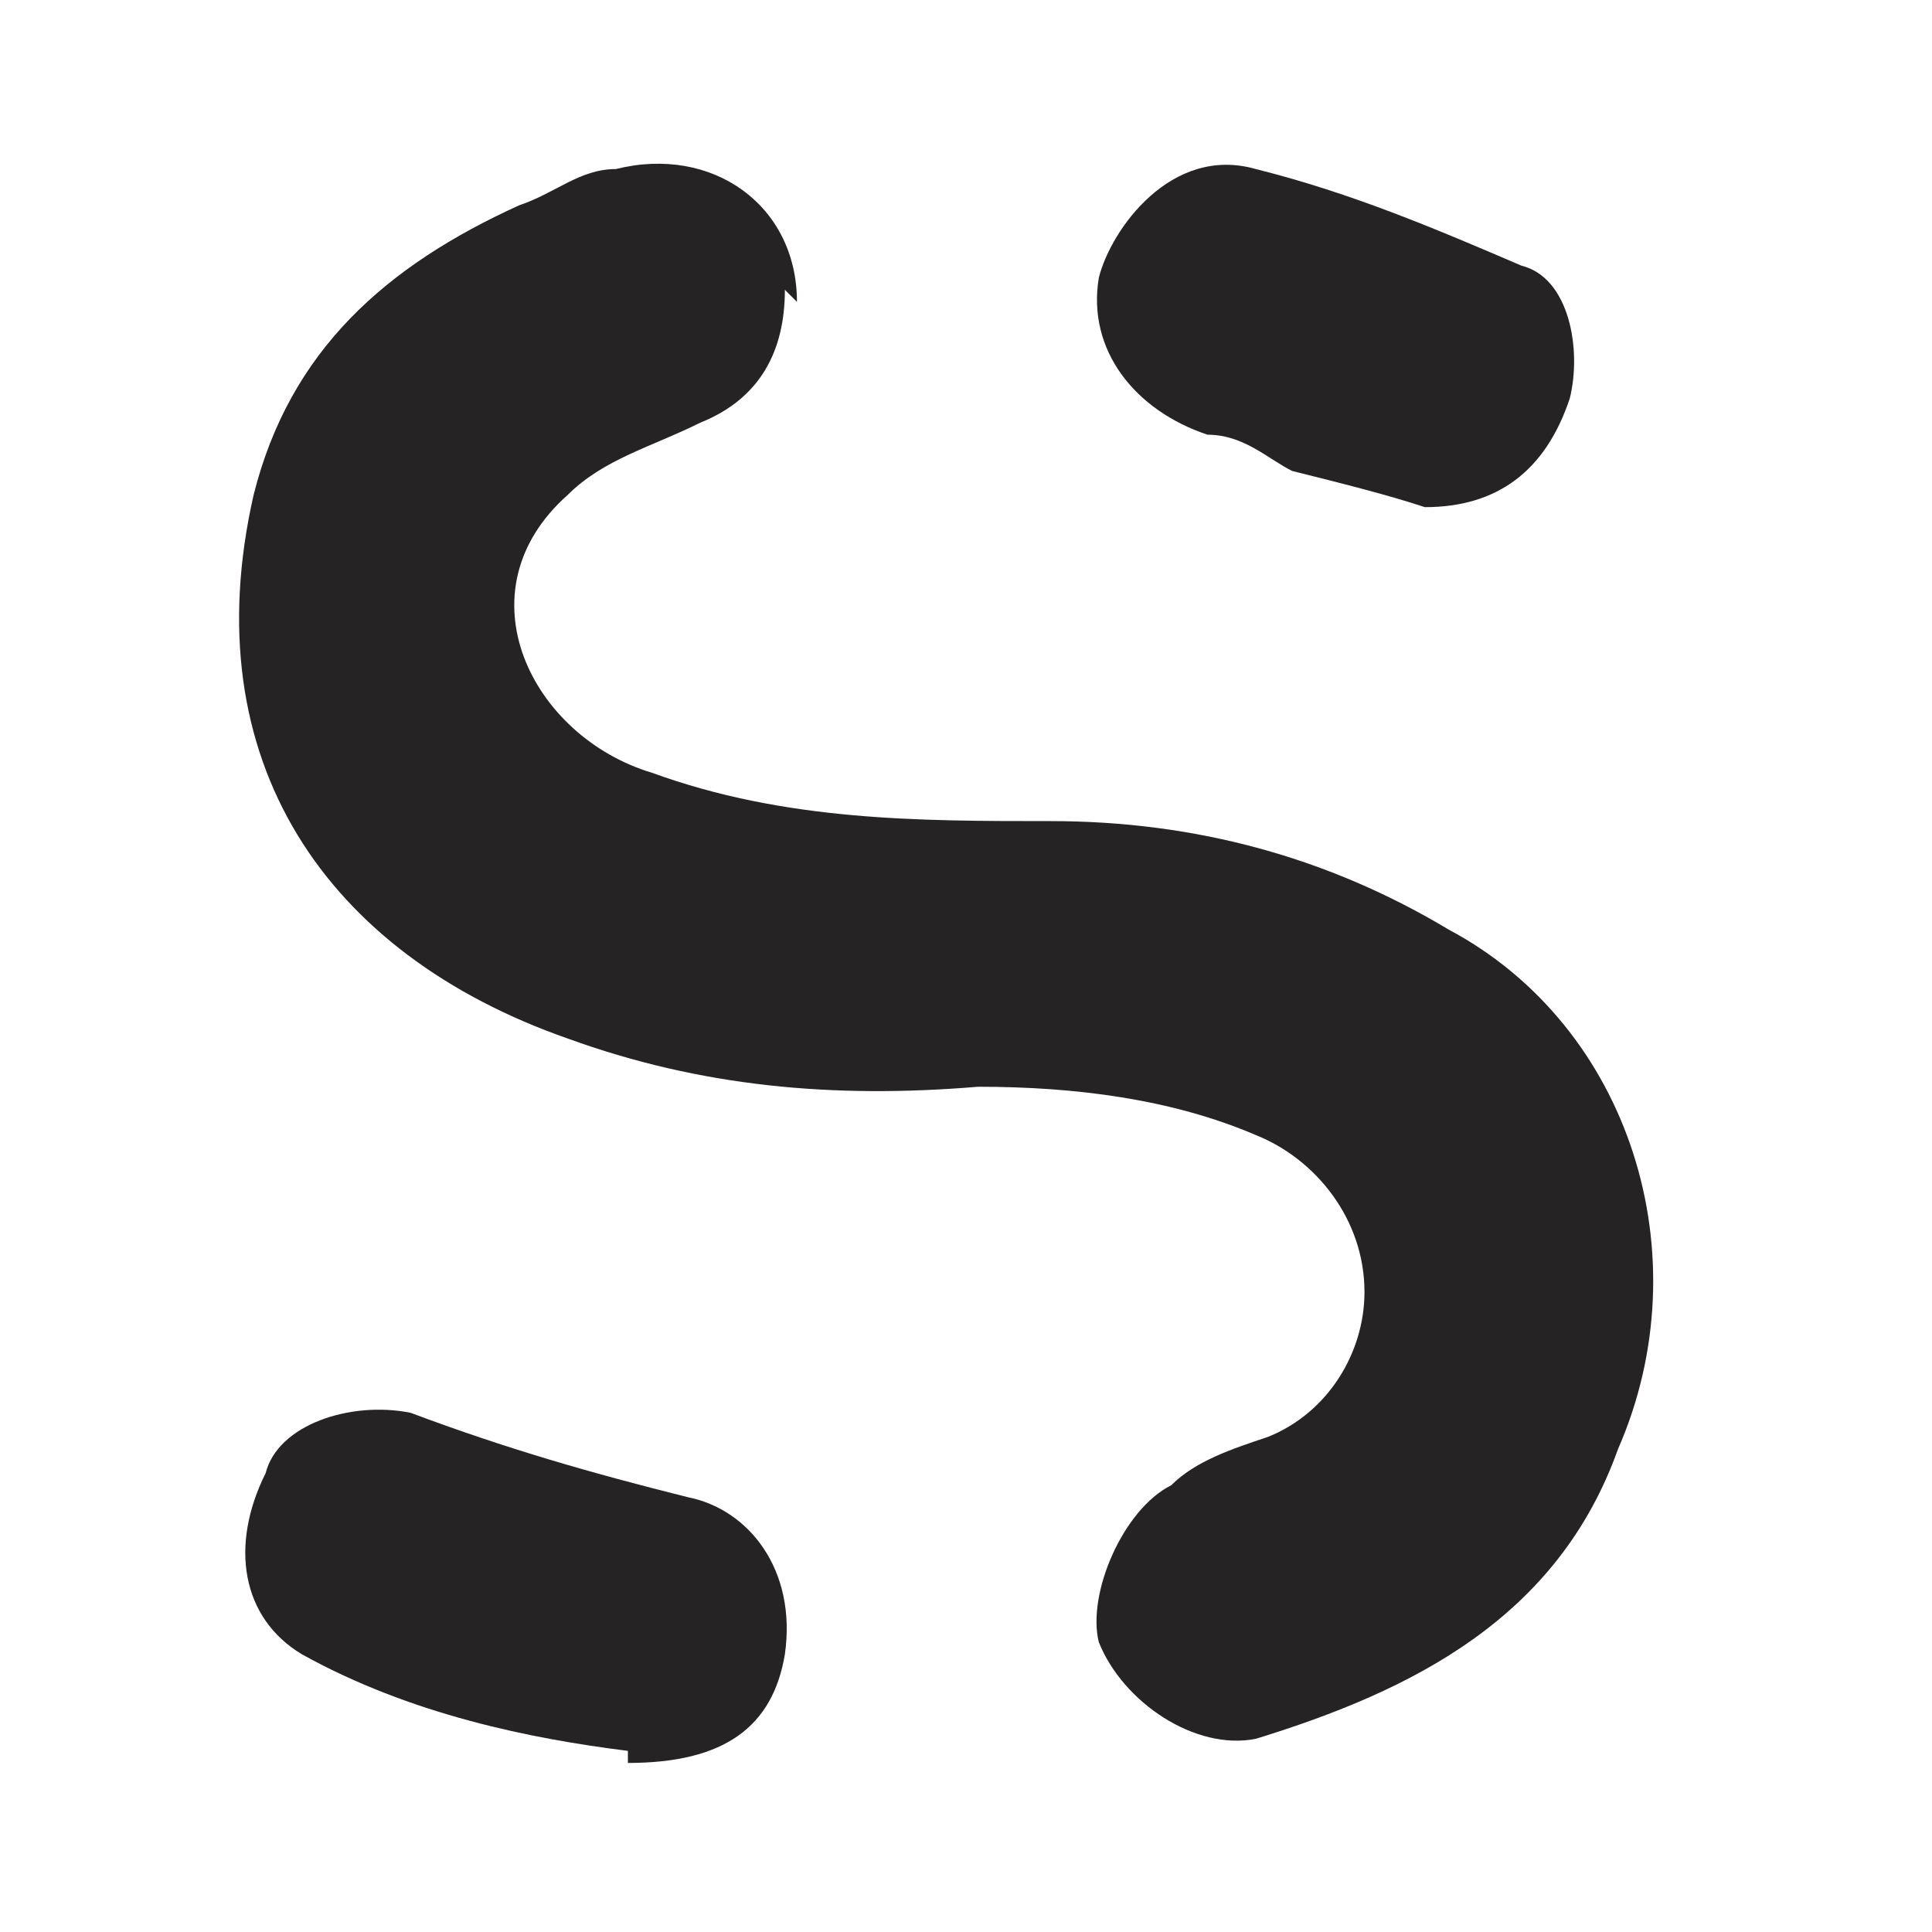
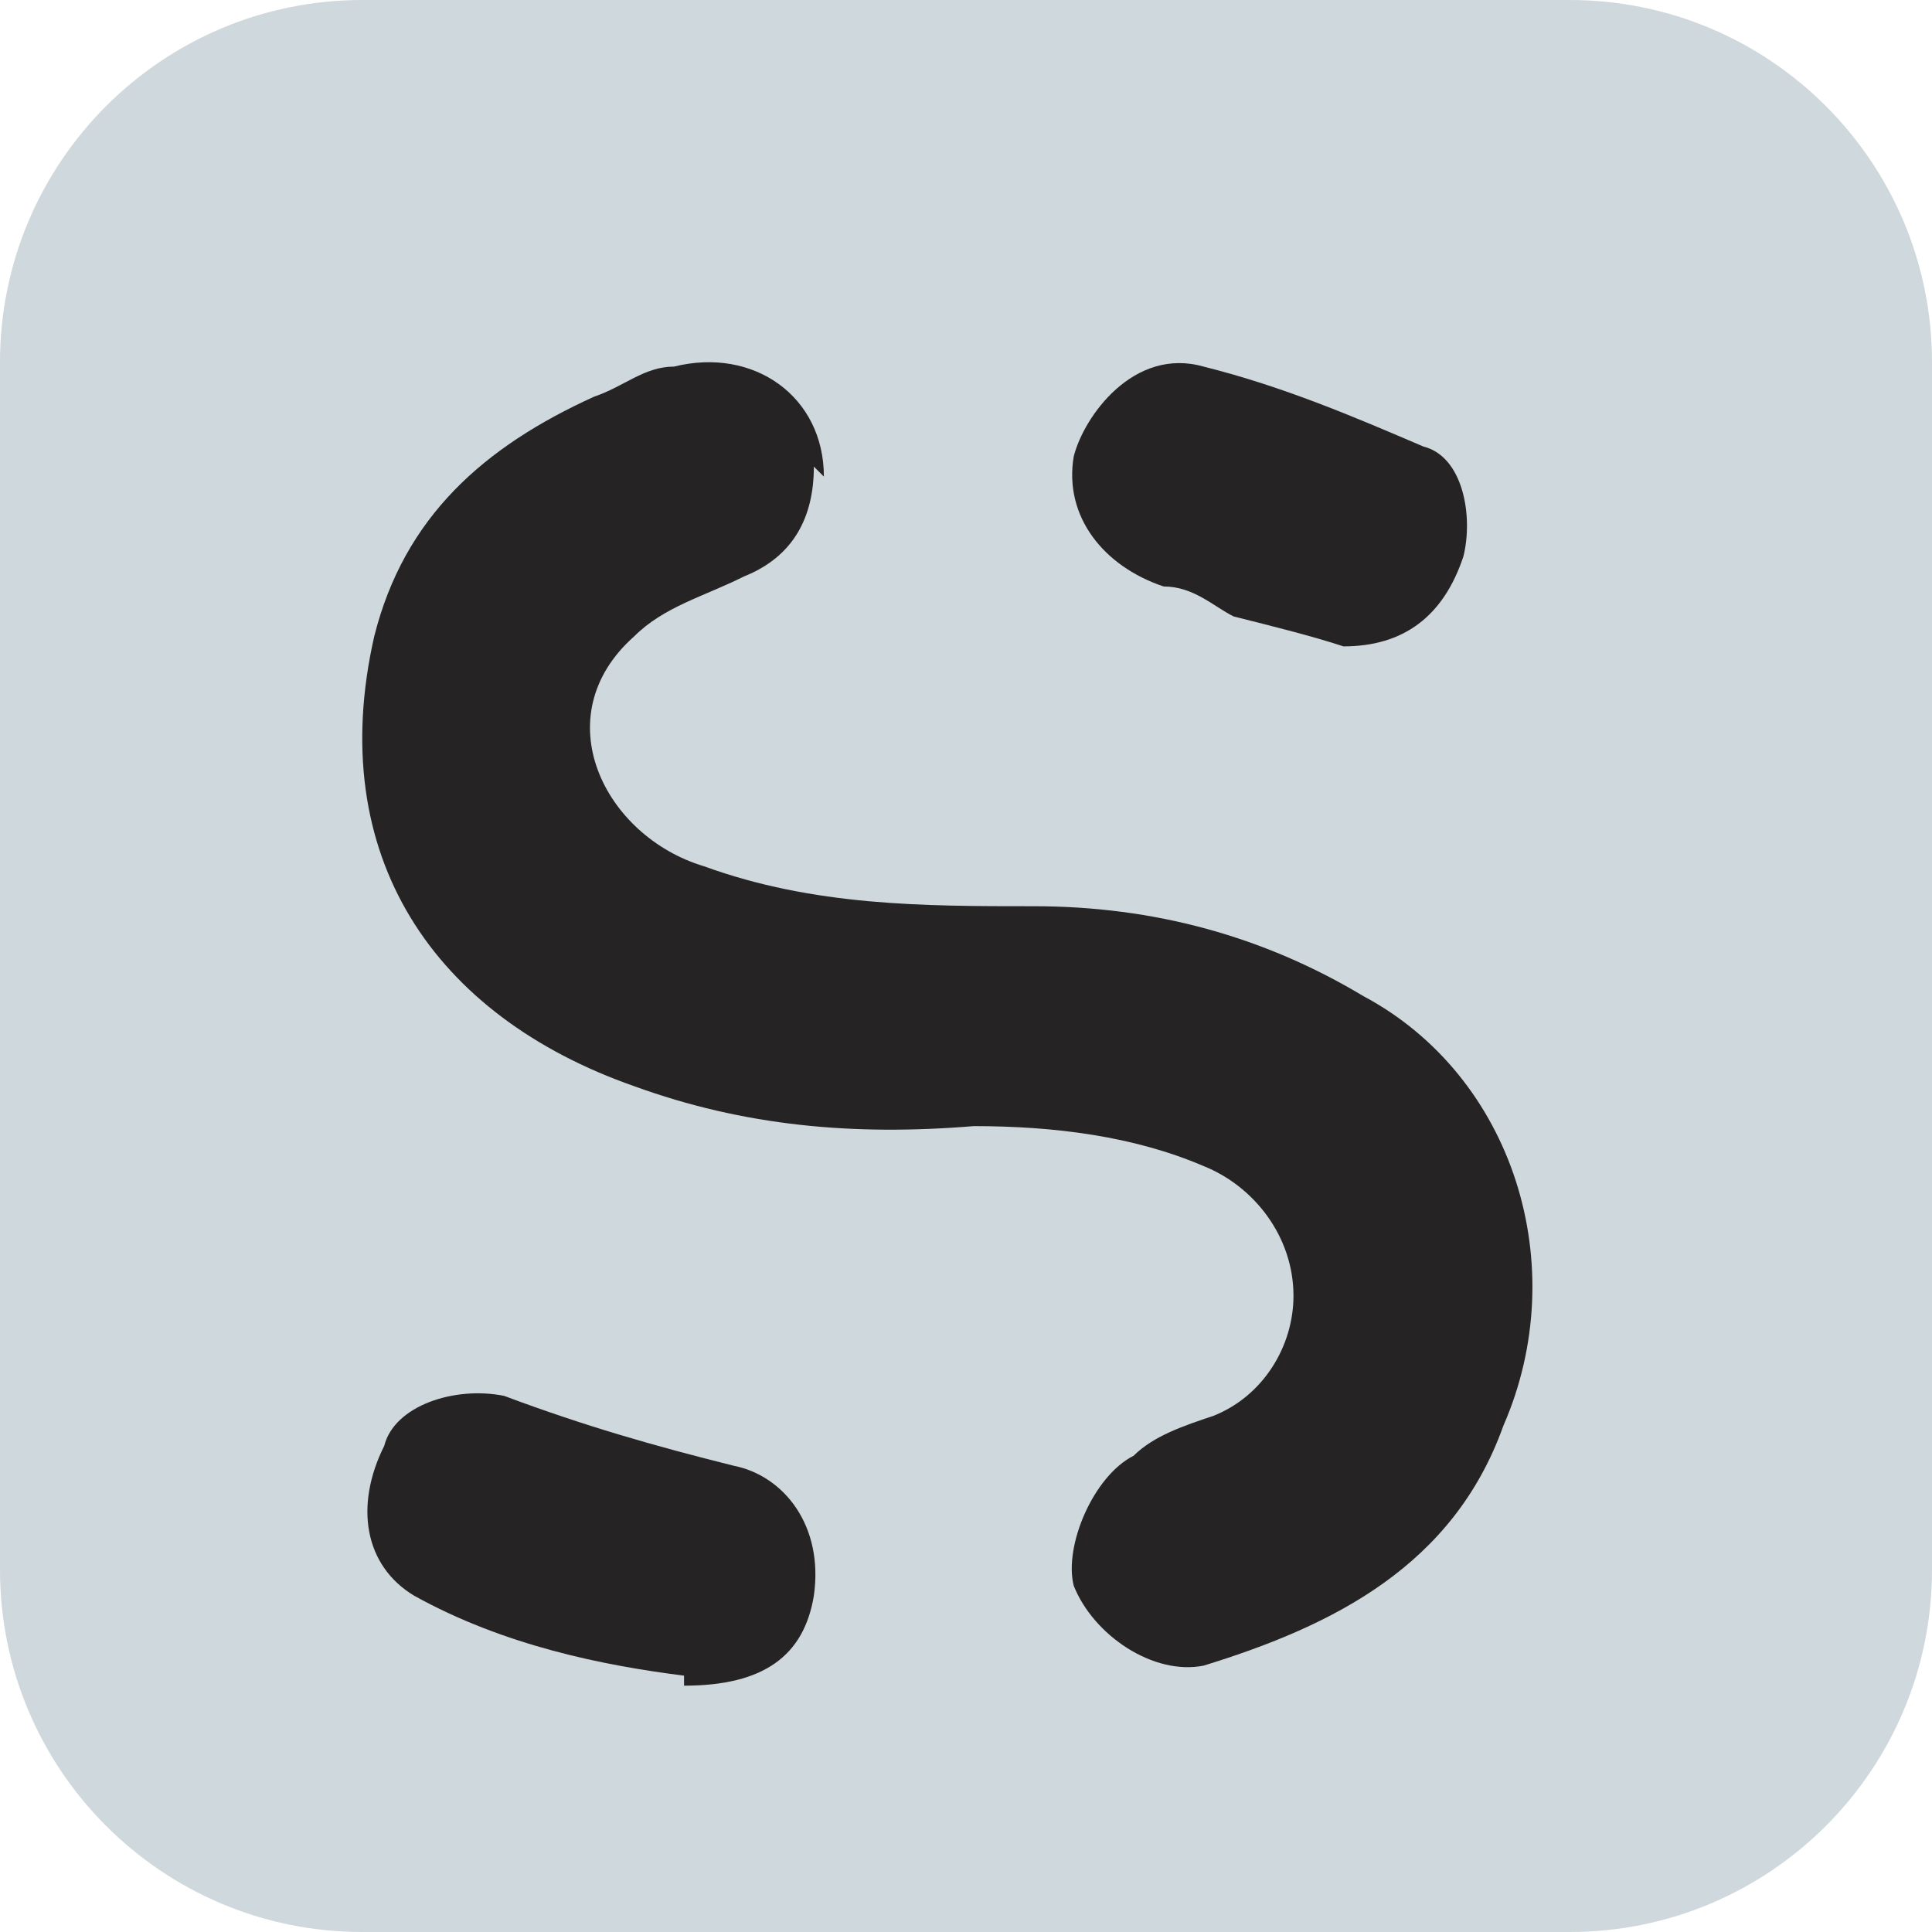
- <svg xmlns="http://www.w3.org/2000/svg" version="1.1" viewBox="0 0 16 16">
-   <defs>
-     <style>
-       .cls-1 {
-         fill: #252323;
-       }
-     </style>
-   </defs>
-   <g>
-     <g id="Layer_1">
-       <g id="Layer_1-2" data-name="Layer_1">
-         <path class="cls-1" d="M6.6,2.5c0-.8-.7-1.3-1.5-1.1-.3,0-.5.2-.8.3-1.1.5-1.9,1.2-2.2,2.4-.5,2.2.6,3.8,2.6,4.5,1.1.4,2.2.5,3.4.4.8,0,1.6.1,2.3.4.5.2.9.7.9,1.3,0,.5-.3,1-.8,1.2-.3.1-.6.2-.8.4-.4.2-.7.9-.6,1.3.2.5.8.9,1.3.8,1.3-.4,2.5-1,3-2.4.7-1.6.1-3.5-1.4-4.3-1-.6-2.1-.9-3.3-.9-1.1,0-2.2,0-3.3-.4-1-.3-1.6-1.5-.7-2.3.3-.3.7-.4,1.1-.6.5-.2.7-.6.7-1.1h0Z" />
-         <path class="cls-1" d="M5.2,14.6c.8,0,1.2-.3,1.3-.9.1-.7-.3-1.2-.8-1.3-.8-.2-1.5-.4-2.3-.7-.5-.1-1.1.1-1.2.5-.3.6-.2,1.2.3,1.5.9.5,1.9.7,2.7.8h0Z" />
-         <path class="cls-1" d="M11.8,4.2c.6,0,1-.3,1.2-.9.1-.4,0-1-.4-1.1-.7-.3-1.4-.6-2.2-.8-.7-.2-1.2.5-1.3.9-.1.6.3,1.1.9,1.3.3,0,.5.2.7.3.4.1.8.2,1.1.3h0Z" />
-       </g>
-     </g>
-   </g>
+ <svg xmlns="http://www.w3.org/2000/svg" width="16" height="16" viewBox="0 0 16 16" fill="none">
+   <rect width="16" height="16" rx="3" fill="#CFD8DC" />
+   <path d="M6.823 3.947C6.823 3.285 6.244 2.871 5.582 3.036C5.334 3.036 5.168 3.202 4.92 3.285C4.01 3.699 3.348 4.278 3.099 5.271C2.686 7.091 3.596 8.415 5.251 8.995C6.161 9.326 7.071 9.408 8.064 9.326C8.726 9.326 9.388 9.408 9.968 9.657C10.381 9.822 10.712 10.236 10.712 10.732C10.712 11.146 10.464 11.56 10.05 11.725C9.802 11.808 9.554 11.891 9.388 12.056C9.057 12.222 8.809 12.801 8.892 13.132C9.057 13.546 9.554 13.877 9.968 13.794C11.043 13.463 12.036 12.967 12.45 11.808C13.029 10.484 12.533 8.912 11.292 8.25C10.464 7.753 9.554 7.505 8.561 7.505C7.651 7.505 6.74 7.505 5.83 7.174C5.003 6.926 4.506 5.933 5.251 5.271C5.499 5.023 5.83 4.94 6.161 4.774C6.575 4.609 6.74 4.278 6.74 3.864L6.823 3.947Z" fill="#252323" />
+   <path d="M5.665 13.96C6.327 13.96 6.658 13.711 6.74 13.215C6.823 12.636 6.492 12.222 6.078 12.139C5.416 11.974 4.837 11.808 4.175 11.56C3.761 11.477 3.265 11.643 3.182 11.974C2.934 12.47 3.017 12.967 3.43 13.215C4.175 13.629 5.003 13.794 5.665 13.877V13.96Z" fill="#252323" />
+   <path d="M11.126 5.353C11.623 5.353 11.954 5.105 12.119 4.609C12.202 4.278 12.119 3.781 11.788 3.698C11.209 3.45 10.63 3.202 9.968 3.036C9.388 2.871 8.975 3.45 8.892 3.781C8.809 4.278 9.14 4.691 9.637 4.857C9.885 4.857 10.05 5.022 10.216 5.105C10.547 5.188 10.878 5.271 11.126 5.353Z" fill="#252323" />
</svg>
